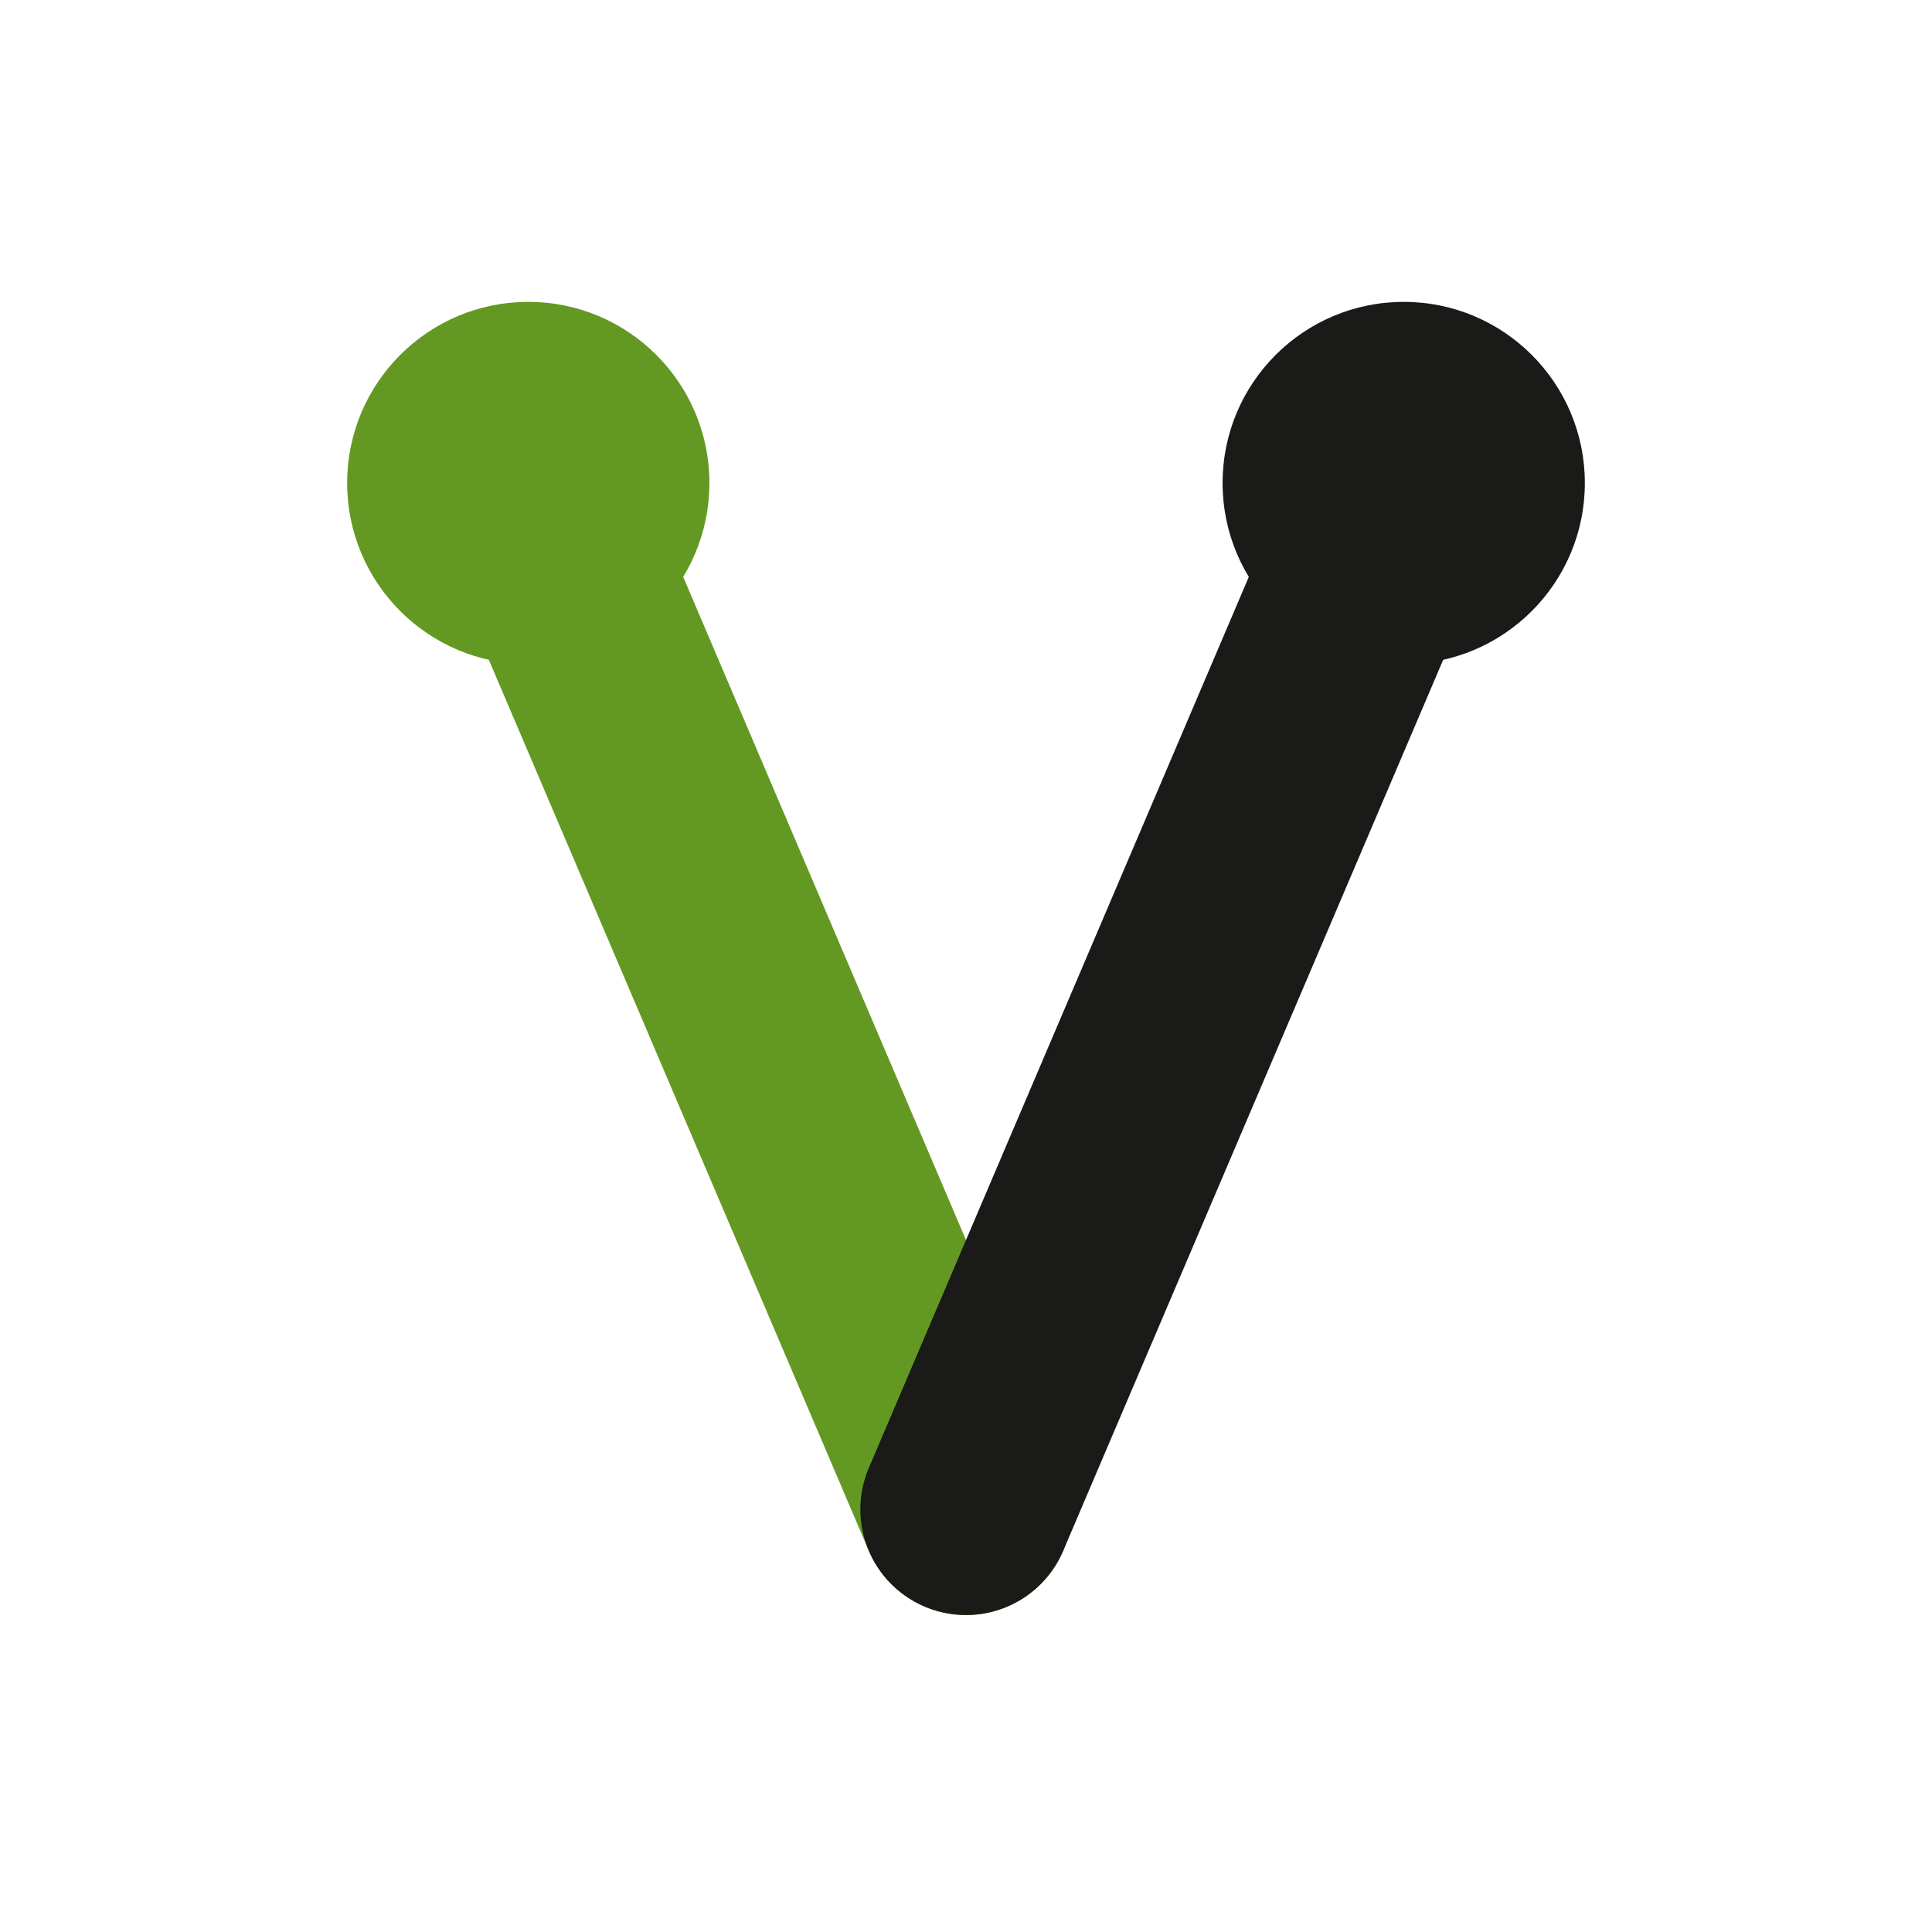
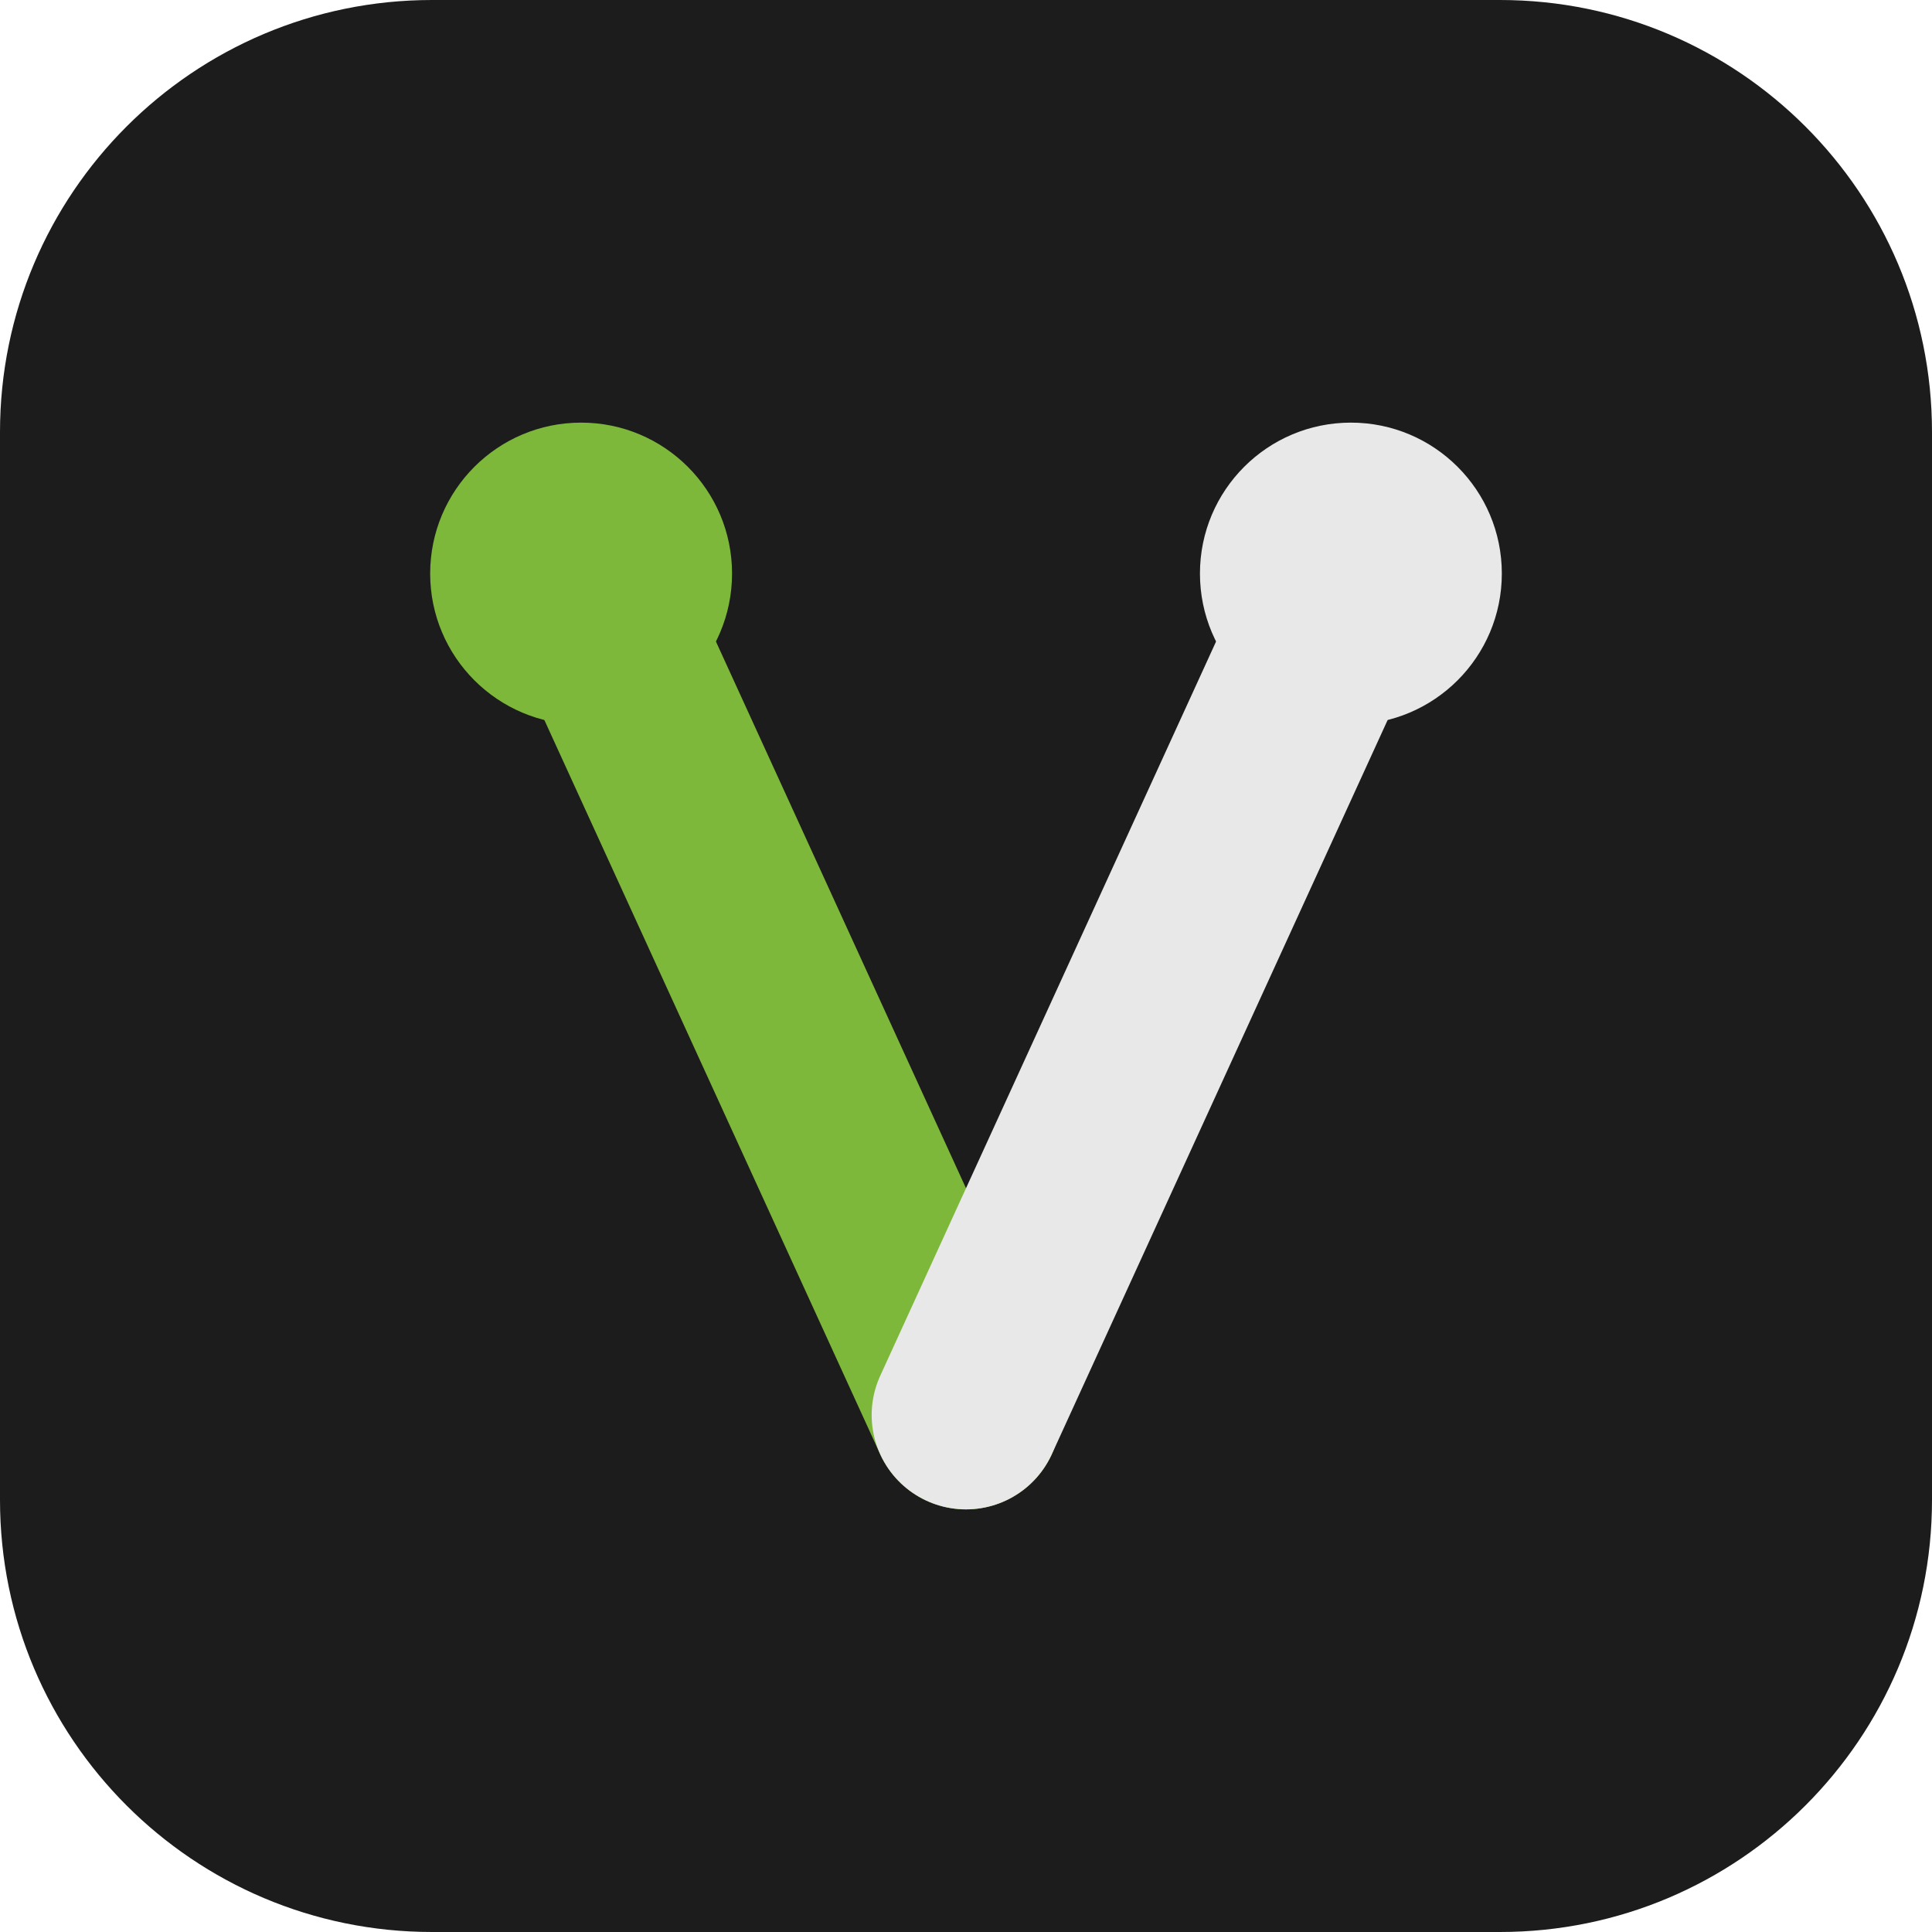
<svg xmlns="http://www.w3.org/2000/svg" width="1024" height="1024" viewBox="0 0 1024 1024">
-   <path d="M 280 256 L 512 800" stroke="#639922" stroke-width="112" stroke-linecap="round" stroke-linejoin="round" fill="none" />
-   <circle cx="280" cy="256" r="96" fill="#639922" />
-   <path d="M 744 256 L 512 800" stroke="#1a1a18" stroke-width="112" stroke-linecap="round" stroke-linejoin="round" fill="none" />
-   <circle cx="744" cy="256" r="96" fill="#1a1a18" />
+   <rect width="1024" height="1024" rx="229" ry="229" fill="#1c1c1c" />
+   <path d="M 308 304 L 512 750" stroke="#7eb83a" stroke-width="100" stroke-linecap="round" stroke-linejoin="round" fill="none" />
+   <circle cx="308" cy="304" r="80" fill="#7eb83a" />
+   <path d="M 716 304 L 512 750" stroke="#e8e8e8" stroke-width="100" stroke-linecap="round" stroke-linejoin="round" fill="none" />
+   <circle cx="716" cy="304" r="80" fill="#e8e8e8" />
</svg>
